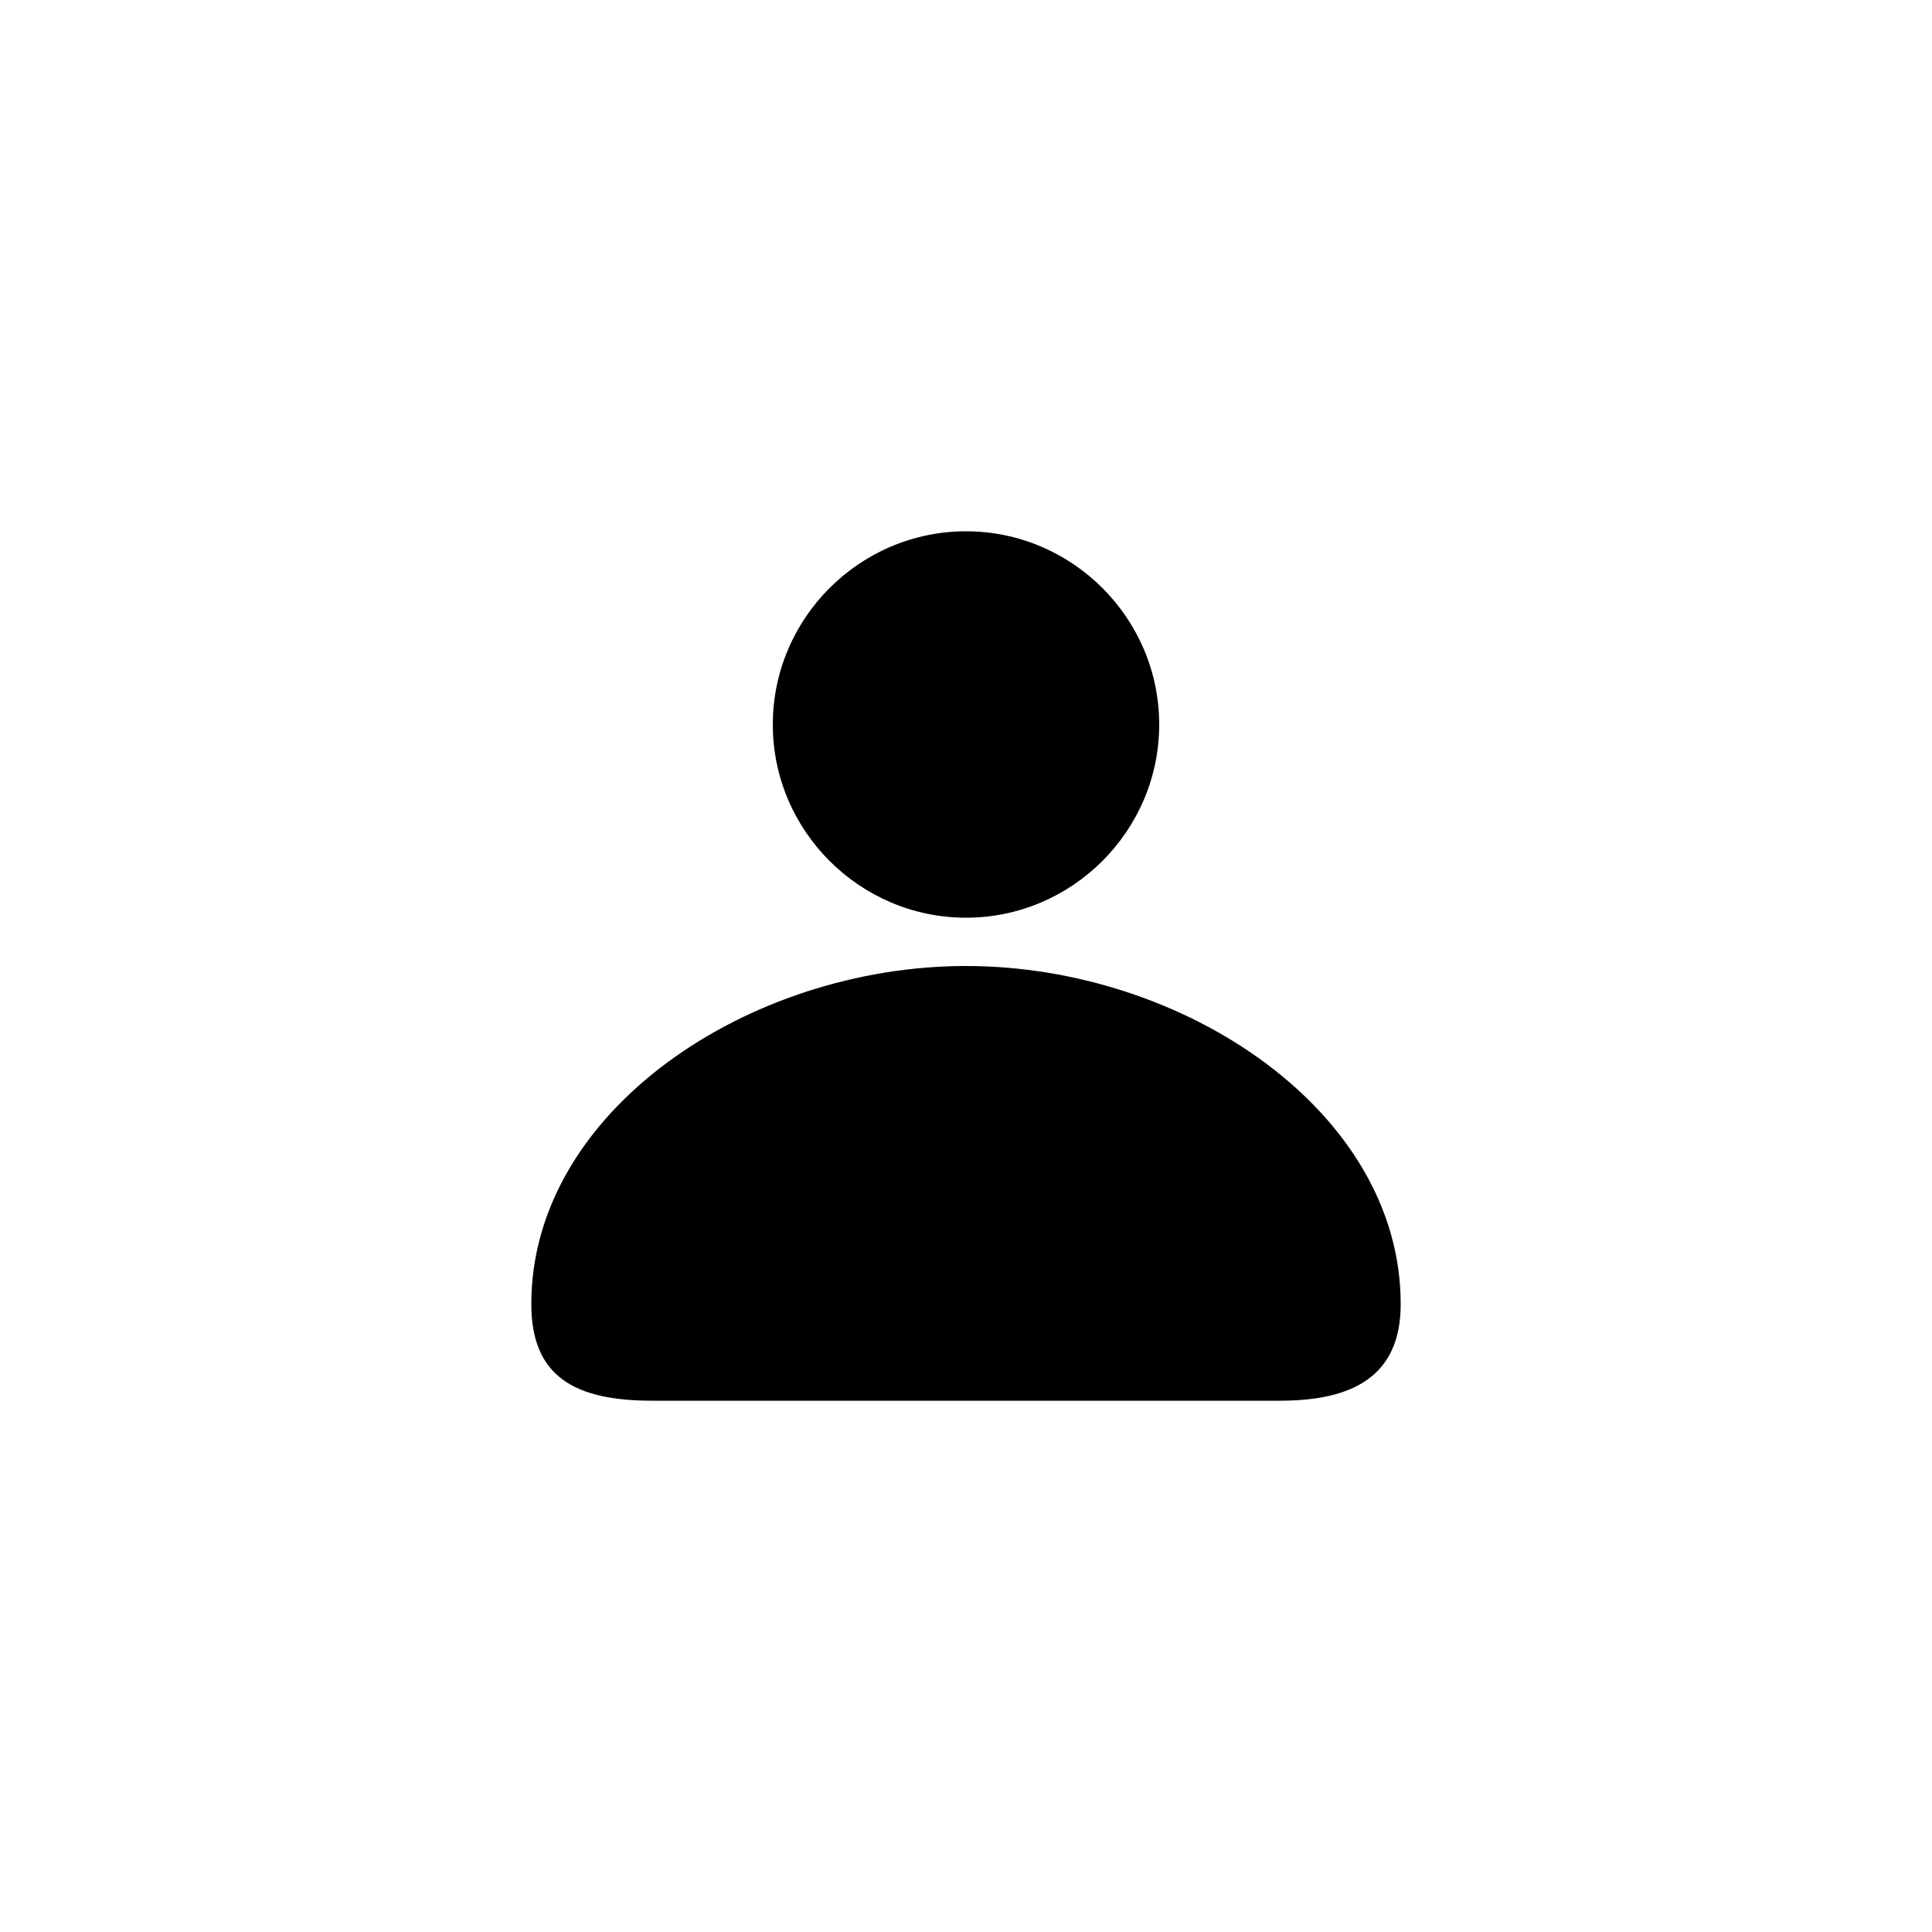
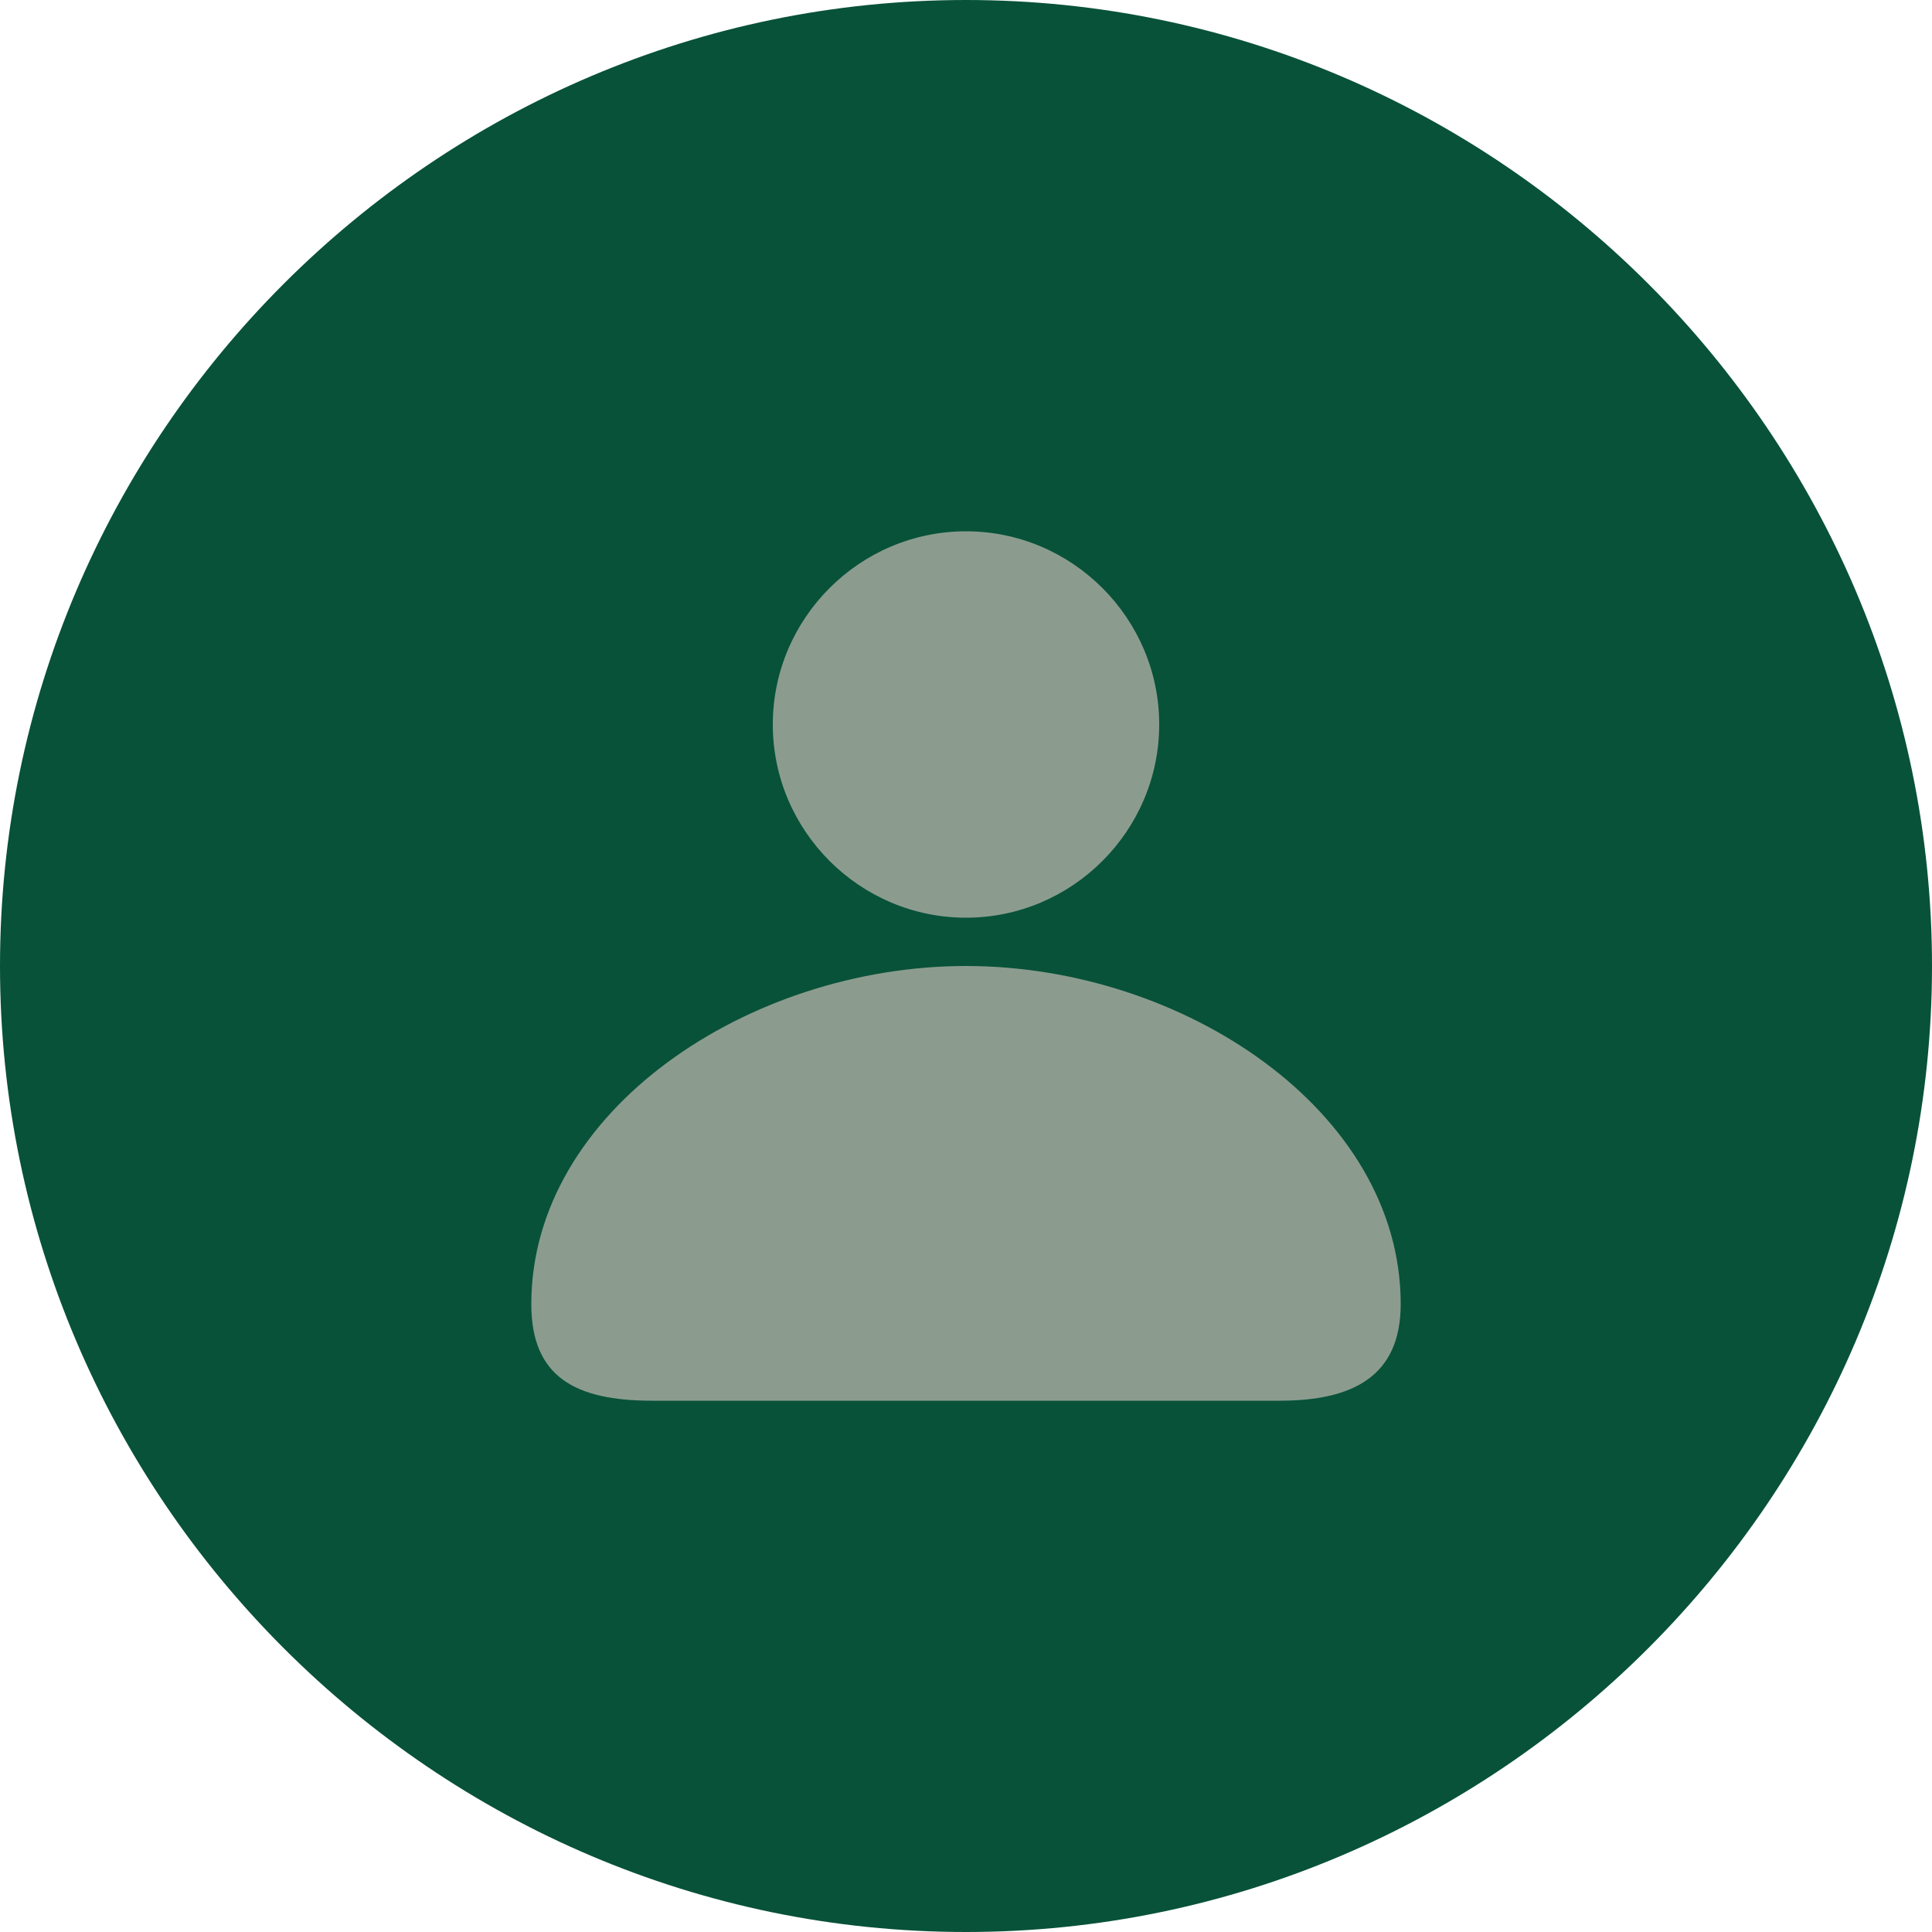
- <svg xmlns="http://www.w3.org/2000/svg" version="1.1" id="Layer_1" x="0px" y="0px" viewBox="0 0 40 40" style="enable-background:new 0 0 40 40;" xml:space="preserve">
-   <style type="text/css">
- 	.st1{fill: {FILL_COLOR};}
- </style>
-   <path class="st1" d="M29,27c0,1.5-1,2-2.5,2s-4.2,0-6.5,0s-4.9,0-6.5,0S11,28.5,11,27c0-4,4.5-7,9-7C24.5,20,29,23,29,27z" />
-   <path class="st1" d="M24,15c0,2.2-1.8,4-4,4s-4-1.8-4-4s1.8-4,4-4S24,12.8,24,15z" />
+ <svg xmlns="http://www.w3.org/2000/svg" id="Layer_1" x="0" y="0" version="1.1" viewBox="0 0 40 40" style="enable-background:new 0 0 40 40" xml:space="preserve">
+   <style type="text/css">.st0{fill:#085239}.st1{fill:#8b9c8f}</style>
+   <path d="M20,0L20,0c11,0,20,9,20,20l0,0c0,11-9,20-20,20l0,0C9,40,0,31,0,20l0,0C0,9,9,0,20,0z" class="st0" />
+   <path d="M29,27c0,1.5-1,2-2.5,2s-4.2,0-6.5,0s-4.9,0-6.5,0S11,28.5,11,27c0-4,4.5-7,9-7C24.5,20,29,23,29,27z" class="st1" />
+   <path d="M24,15c0,2.2-1.8,4-4,4s-4-1.8-4-4s1.8-4,4-4S24,12.8,24,15z" class="st1" />
</svg>
